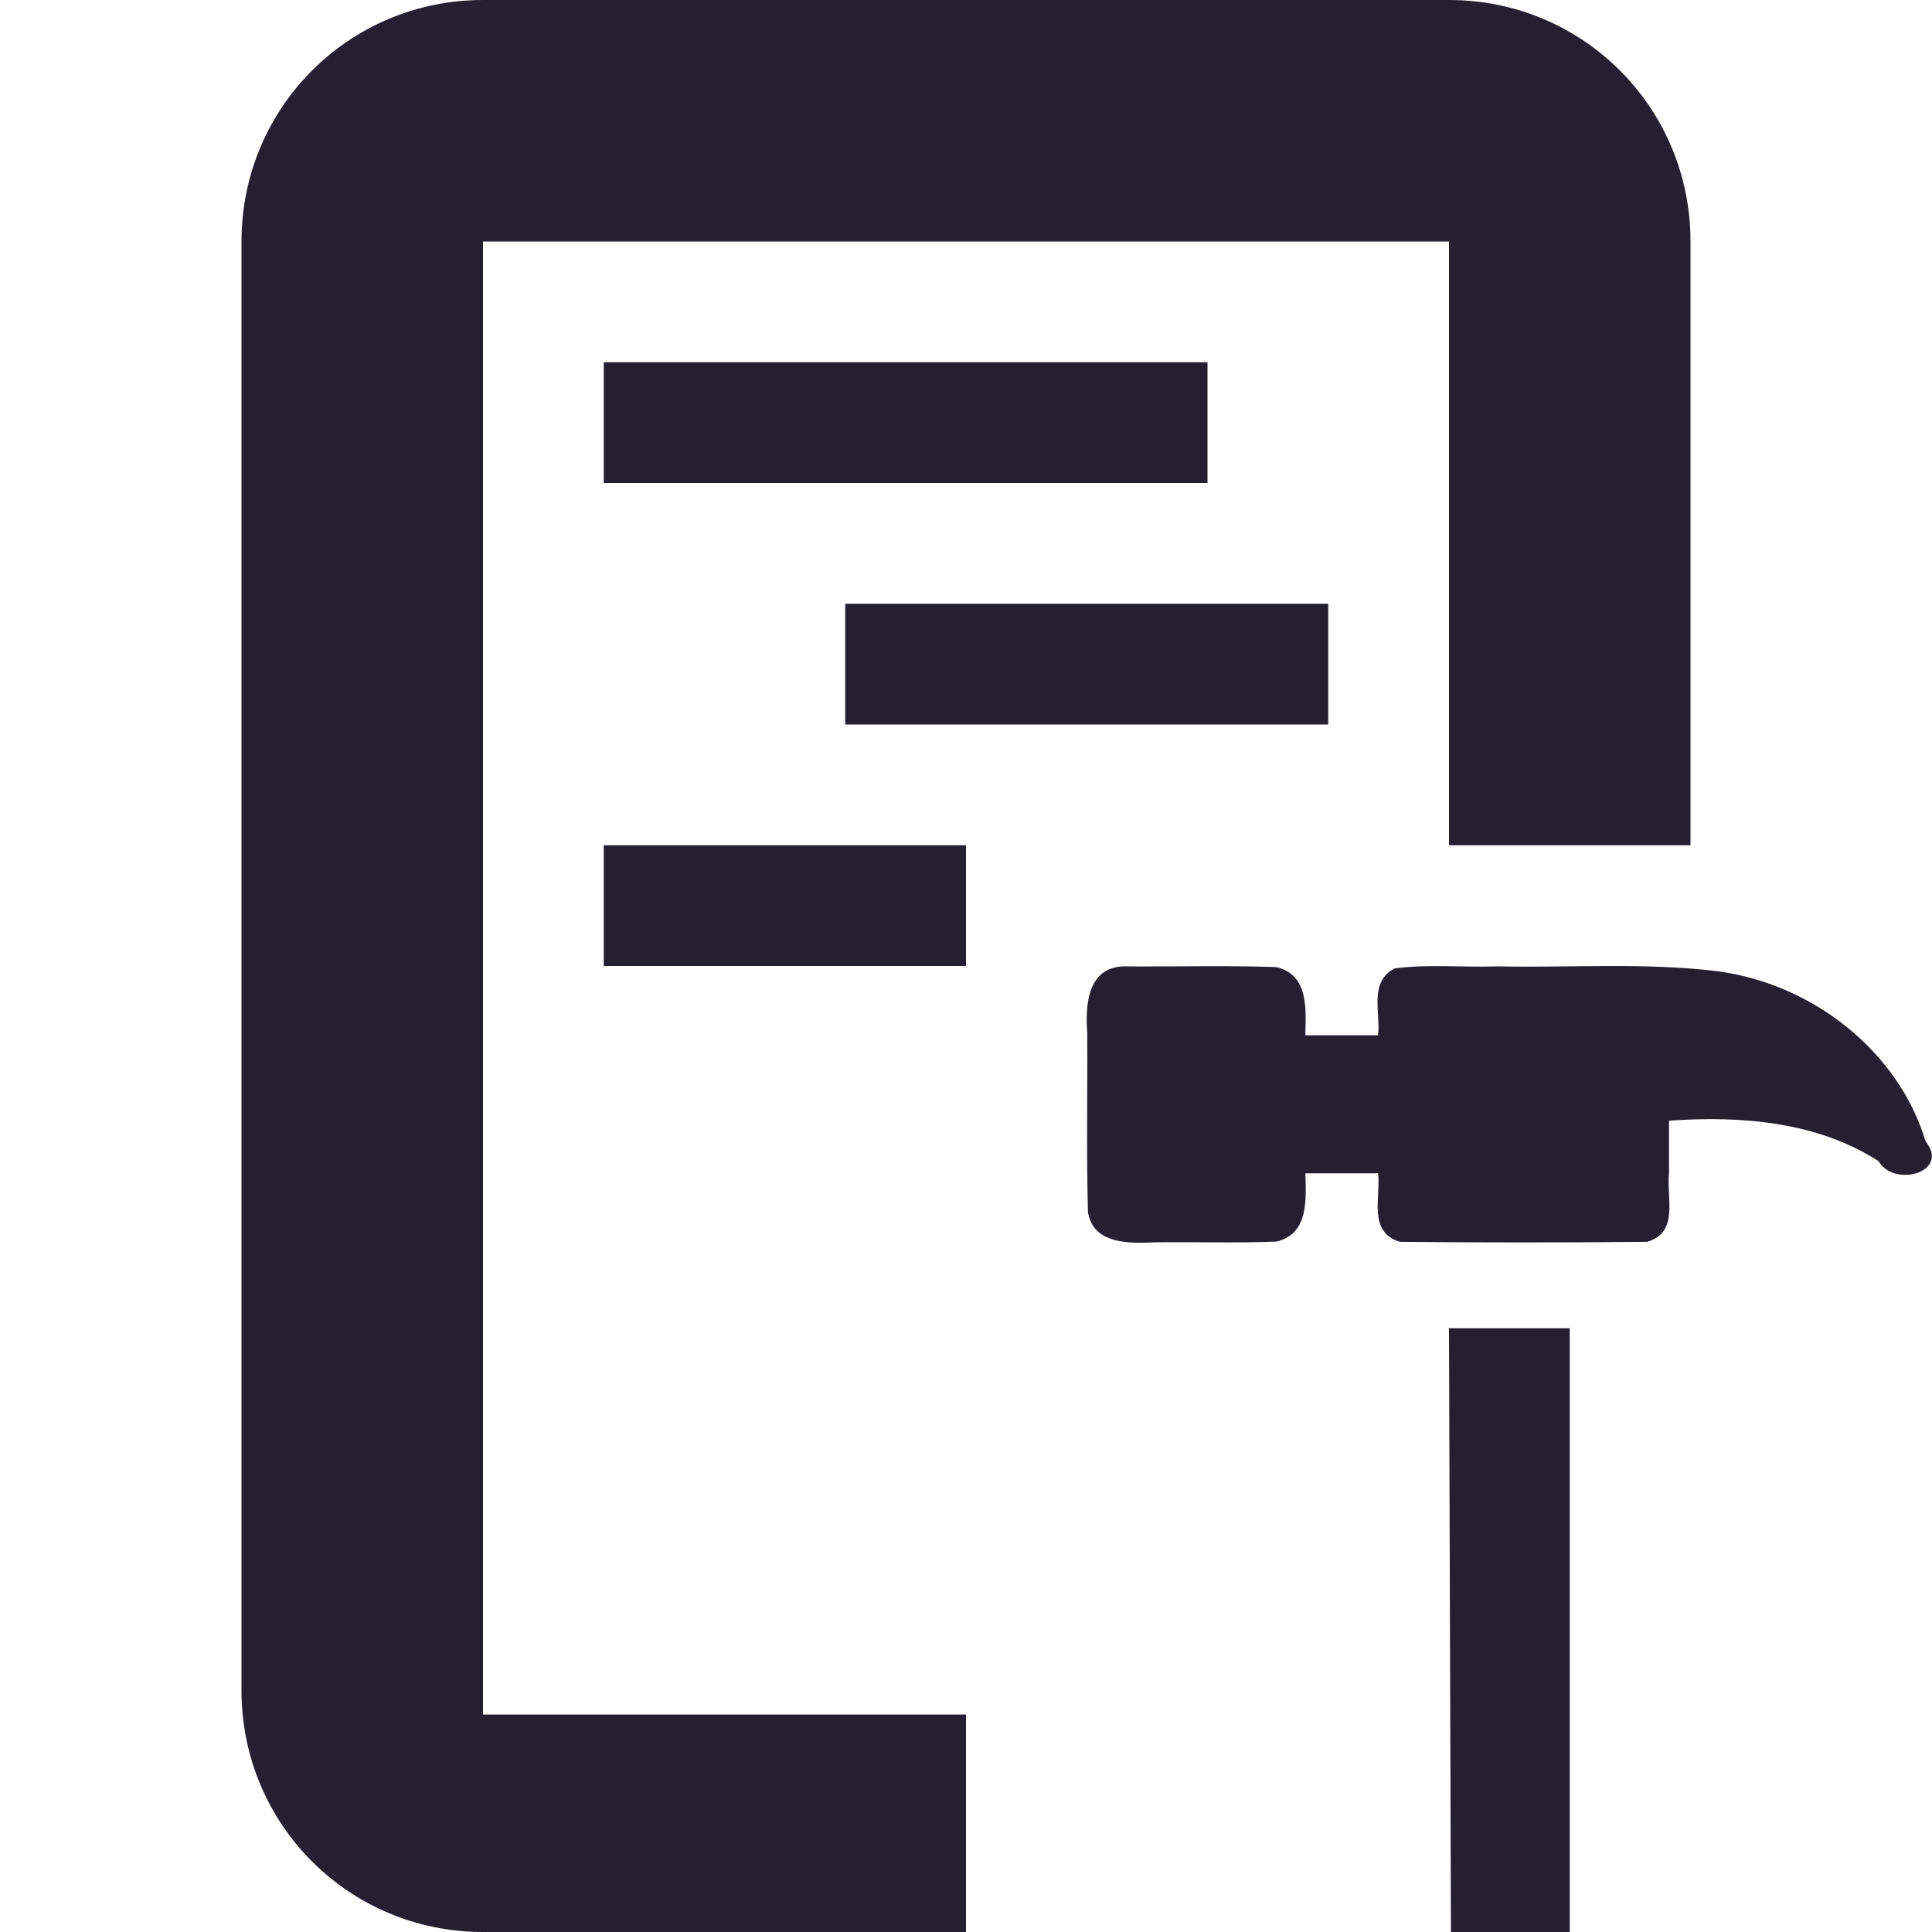
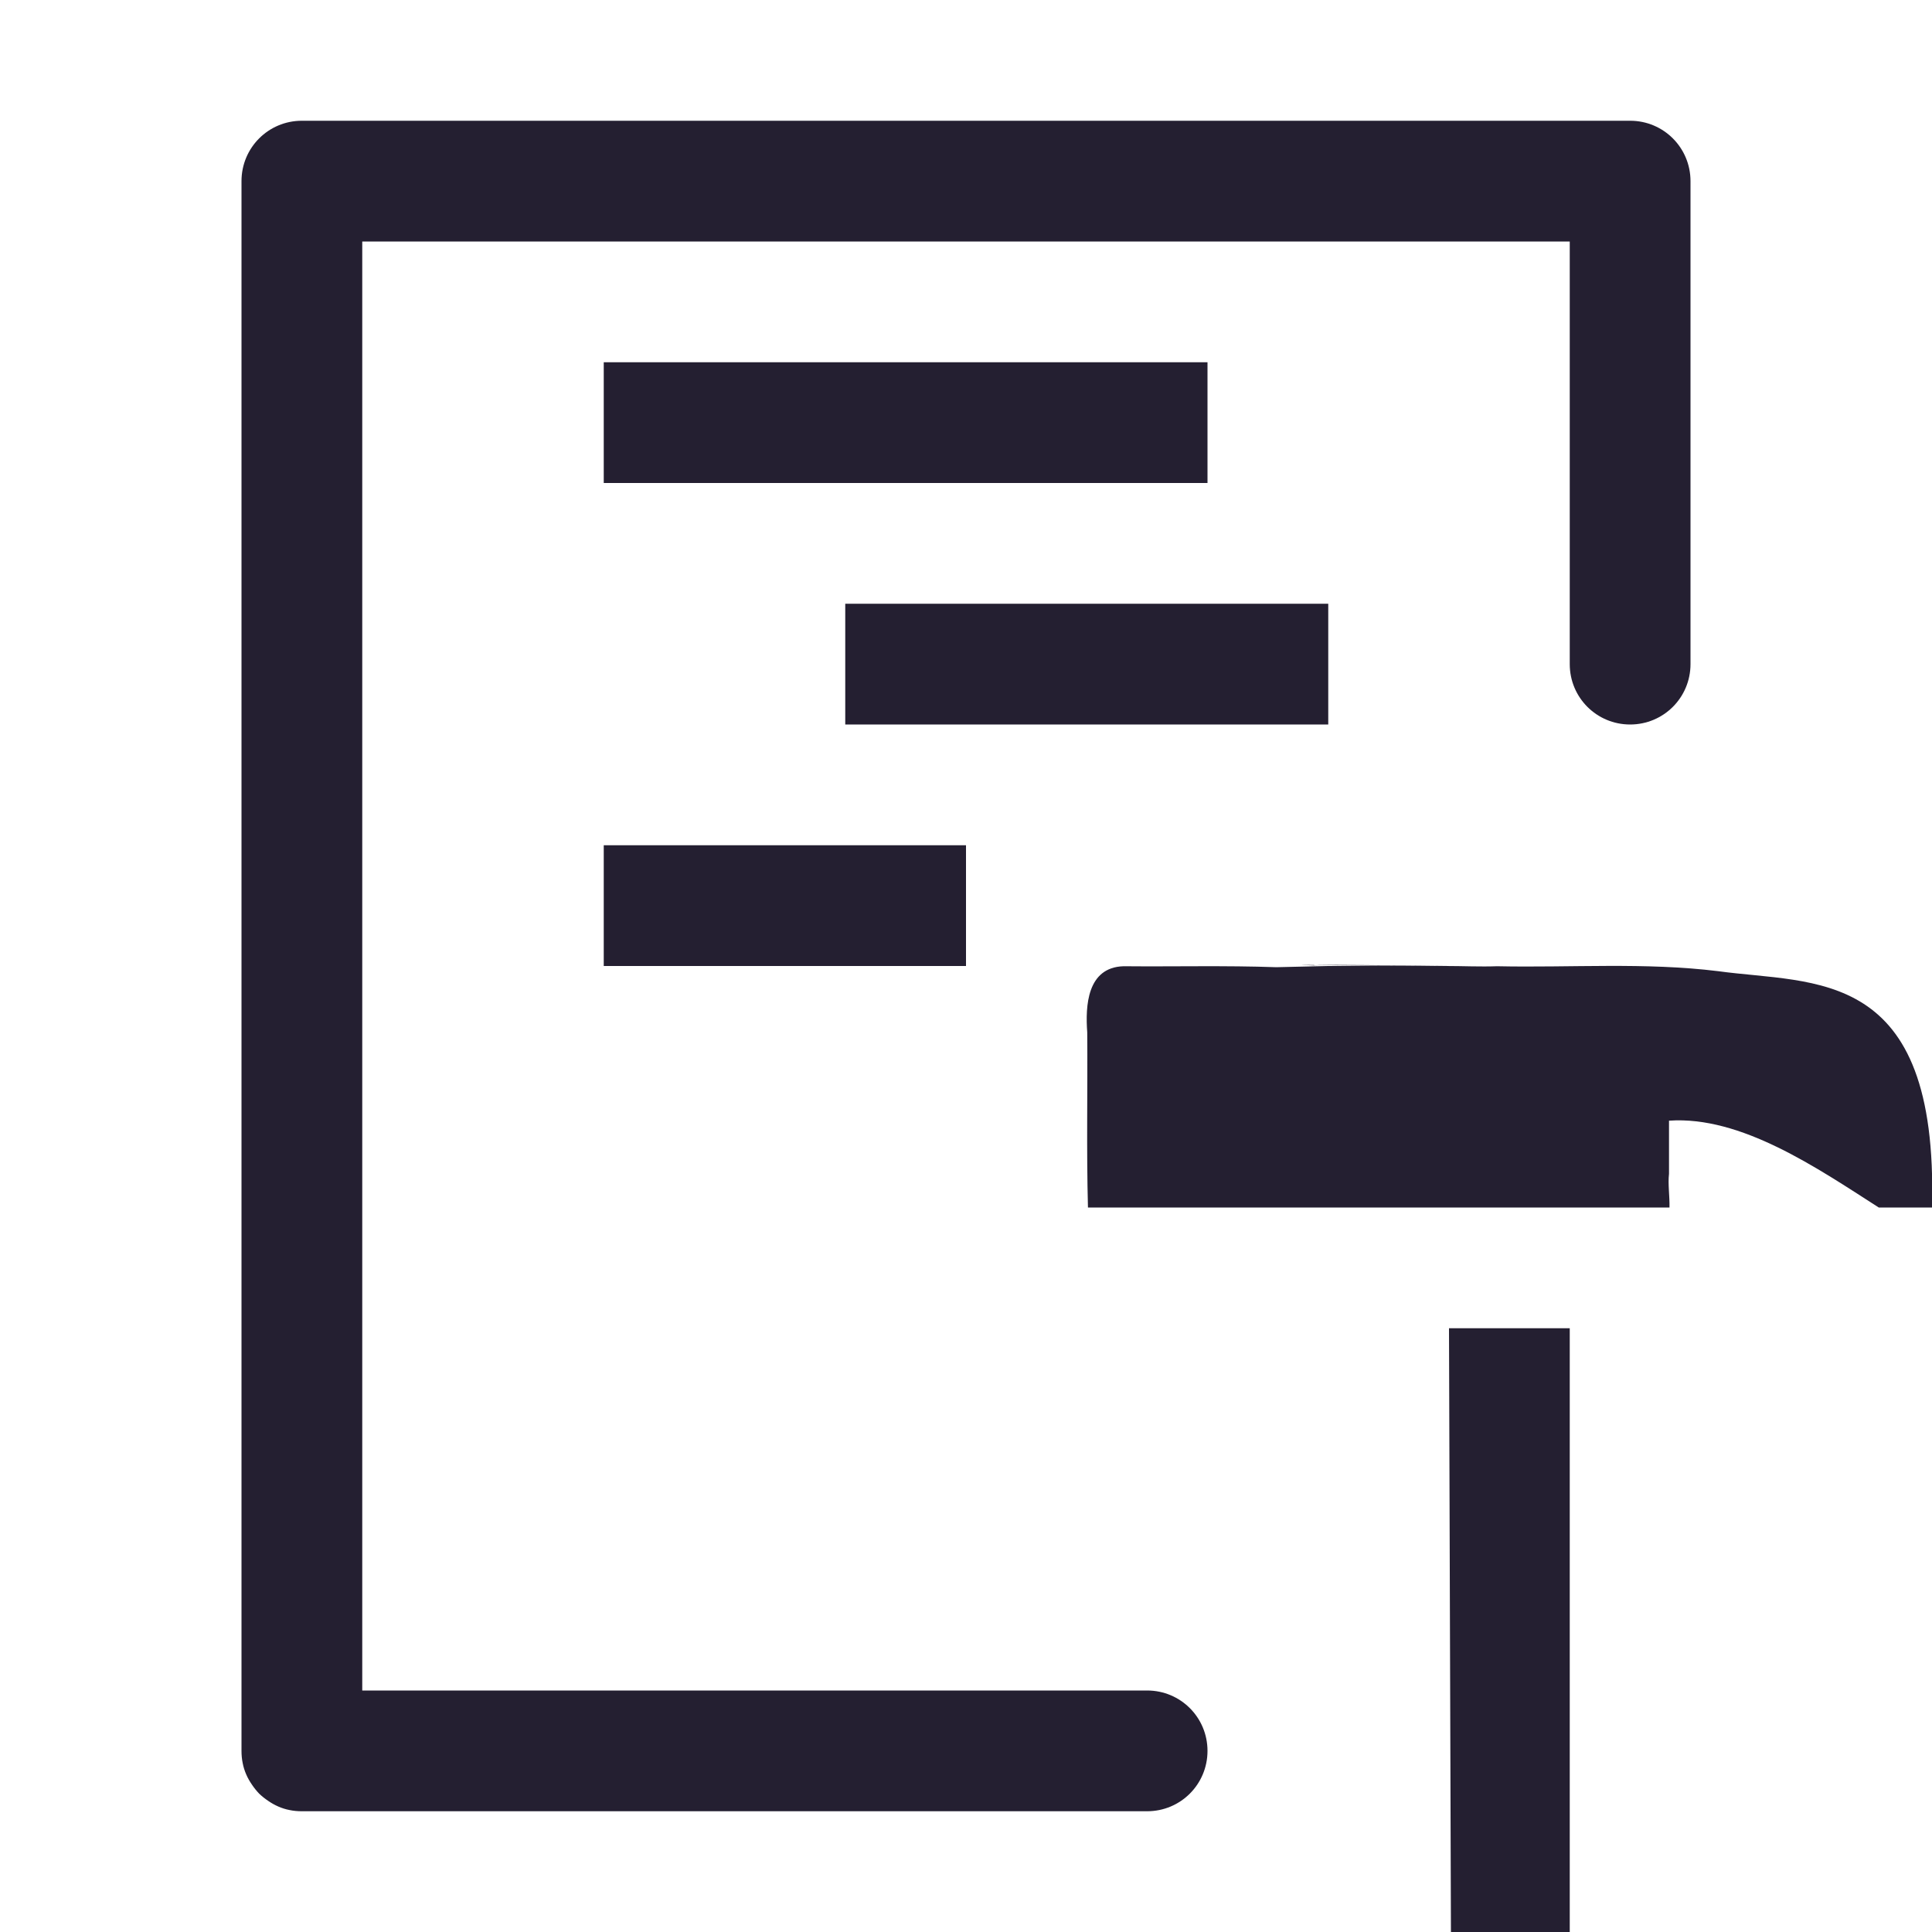
<svg xmlns="http://www.w3.org/2000/svg" height="16px" viewBox="0 0 16 16" width="16px" version="1.1" id="svg36">
  <defs id="defs40" />
  <filter id="a" height="1" width="1" x="0" y="0">
    <feColorMatrix in="SourceGraphic" type="matrix" values="0 0 0 0 1 0 0 0 0 1 0 0 0 0 1 0 0 0 1 0" id="feColorMatrix2" />
  </filter>
  <mask id="b">
    <g filter="url(#a)" id="g7">
      <rect fill-opacity="0.038" height="16" width="16" id="rect5" />
    </g>
  </mask>
  <radialGradient id="c" cx="64" cy="194.19" gradientTransform="matrix(0.00000125 -4.234848 -1.390909 -0.00000027 312.3082 346.952)" gradientUnits="userSpaceOnUse" r="44">
    <stop offset="0" stop-color="#e8e7e4" id="stop10" />
    <stop offset="0.511" stop-color="#ffffff" id="stop12" />
    <stop offset="1" stop-color="#c2bfba" id="stop14" />
  </radialGradient>
  <clipPath id="d">
    <rect height="152" width="192" id="rect17" />
  </clipPath>
  <g clip-path="url(#d)" mask="url(#b)" transform="matrix(1 0 0 1 -168 -16)" id="g22">
    <path d="m 37.672 36.504 v 86 h 68 v -86 z m 0 0" fill="url(#c)" id="path20" />
  </g>
-   <path d="M 4,0 C 2.891,0 2,0.891 2,2 v 12 c 0,1.109 0.891,2 2,2 H 8 V 14.199 H 4 V 2 h 8 v 5 h 2 V 2 C 14,0.891 13.109,0 12,0 Z" id="path28" style="fill:#241f31" />
  <path d="m 5,3 h 5 V 4 H 5 Z m 0,0" id="path30" style="fill:#241f31;stroke-width:1" />
  <path d="m 7,5 h 4 V 6 H 7 Z m 0,0" id="path32" style="fill:#241f31" />
  <path d="M 5,7 H 8 V 8 H 5 Z" id="path32-3" style="fill:#241f31" />
  <g clip-path="url(#c-7)" mask="url(#b-6)" transform="translate(-145.3257,-53.94575)" id="g2169">
    <path d="m 96,96 h 6 c 0.551,0 1,0.449 1,1 0,0.551 -0.449,1 -1,1 h -6 c -0.551,0 -1,-0.449 -1,-1 0,-0.551 0.449,-1 1,-1 z m 0,0" fill="#8f3200" id="path2167" />
  </g>
  <g clip-path="url(#e)" mask="url(#d-5)" transform="translate(-145.3257,-53.94575)" id="g2173">
    <path d="m 96,100 h 6 c 0.551,0 1,0.449 1,1 0,0.551 -0.449,1 -1,1 h -6 c -0.551,0 -1,-0.449 -1,-1 0,-0.551 0.449,-1 1,-1 z m 0,0" fill="#8f3200" id="path2171" />
  </g>
  <g clip-path="url(#g)" mask="url(#f)" transform="translate(-145.3257,-53.94575)" id="g2177">
    <path d="m 96,104 h 6 c 0.551,0 1,0.449 1,1 0,0.551 -0.449,1 -1,1 h -6 c -0.551,0 -1,-0.449 -1,-1 0,-0.551 0.449,-1 1,-1 z m 0,0" fill="#8f3200" id="path2175" />
  </g>
-   <path id="path2179" style="fill:#241f31;stroke-width:1" d="m 9.305,8.003 c -0.302,0.009 -0.317,0.329 -0.301,0.546 0.004,0.495 -0.008,0.991 0.006,1.486 0.038,0.268 0.341,0.265 0.558,0.253 0.334,-0.004 0.669,0.008 1.003,-0.006 0.273,-0.064 0.243,-0.357 0.24,-0.565 h 0.602 c 0.023,0.197 -0.087,0.487 0.18,0.567 0.682,0.007 1.366,0.007 2.049,0 0.266,-0.078 0.158,-0.367 0.18,-0.563 V 9.281 c 0.596,-0.042 1.225,0.007 1.735,0.335 0.129,0.222 0.596,0.093 0.39,-0.164 -0.223,-0.737 -0.92,-1.298 -1.717,-1.408 -0.607,-0.075 -1.221,-0.028 -1.832,-0.041 -0.282,0.01 -0.569,-0.02 -0.848,0.017 -0.217,0.112 -0.114,0.366 -0.138,0.554 h -0.602 c 0.004,-0.207 0.033,-0.501 -0.24,-0.565 -0.421,-0.015 -0.844,-0.002 -1.266,-0.006 z M 12,11 12.016,16 H 13 v -5 z" />
+   <path id="path2179" style="fill:#241f31;stroke-width:1" d="M 11.975,8 C 11,8 10.449,7.98 11,8 10.449,7.98 12,8 12,8 H 11 L 10.57,8.01 C 10.149,7.995 9.726,8.006 9.305,8.002 9.002,8.011 8.988,8.332 9.004,8.549 9.008,9.032 8.997,9.517 9.01,10 H 9.5 10.5 10.803 11 v 0 h 0.41 2.416 c 0.002,-0.095 -0.014,-0.195 -0.004,-0.279 V 9.281 C 14.419,9.239 15.049,9.673 15.559,10 16,10 16,10 16,10 16.053,8 15.027,8.153 14.23,8.043 13.624,7.968 13.009,8.015 12.398,8.002 12.257,8.007 12.116,8 11.975,8 Z M 12,11 12.016,16 H 13 v -5 z" />
  <path d="m 24.674,-34.946 h 1 v 7 h -1 z m 0,0" id="path2191" style="fill:#241f31" />
  <path d="m 24.424,-36.946 h 1.5 l 0.75,3 h -3 z m 0,0" id="path2193" style="fill:#241f31" />
  <path d="m 24.674,-29.946 h 1 c 0.551,0 1,0.449 1,1 v 5 c 0,0.551 -0.449,1 -1,1 h -1 c -0.551,0 -1,-0.449 -1,-1 v -5 c 0,-0.551 0.449,-1 1,-1 z m 0,0" id="path2195" style="fill:#241f31" />
+   <path id="path1044" style="fill:#241f31;fill-opacity:1;stroke-linecap:round;stroke-linejoin:round;stop-color:#000000" d="M 2.5 1 C 2.223 1 2 1.223 2 1.5 L 2 14.5 C 2 14.535 2.003 14.569 2.01 14.602 C 2.016 14.634 2.026 14.665 2.039 14.695 C 2.052 14.725 2.068 14.753 2.086 14.779 C 2.104 14.806 2.124 14.831 2.146 14.854 C 2.169 14.876 2.194 14.896 2.221 14.914 C 2.247 14.932 2.275 14.948 2.305 14.961 C 2.335 14.974 2.366 14.984 2.398 14.99 C 2.431 14.997 2.465 15 2.5 15 L 9.5 15 C 9.777 15 10 14.777 10 14.5 C 10 14.223 9.777 14 9.5 14 L 3 14 L 3 2 L 13 2 L 13 5.5 C 13 5.777 13.223 6 13.5 6 C 13.777 6 14 5.777 14 5.5 L 14 1.5 C 14 1.223 13.777 1 13.5 1 L 2.5 1 z " />
</svg>
